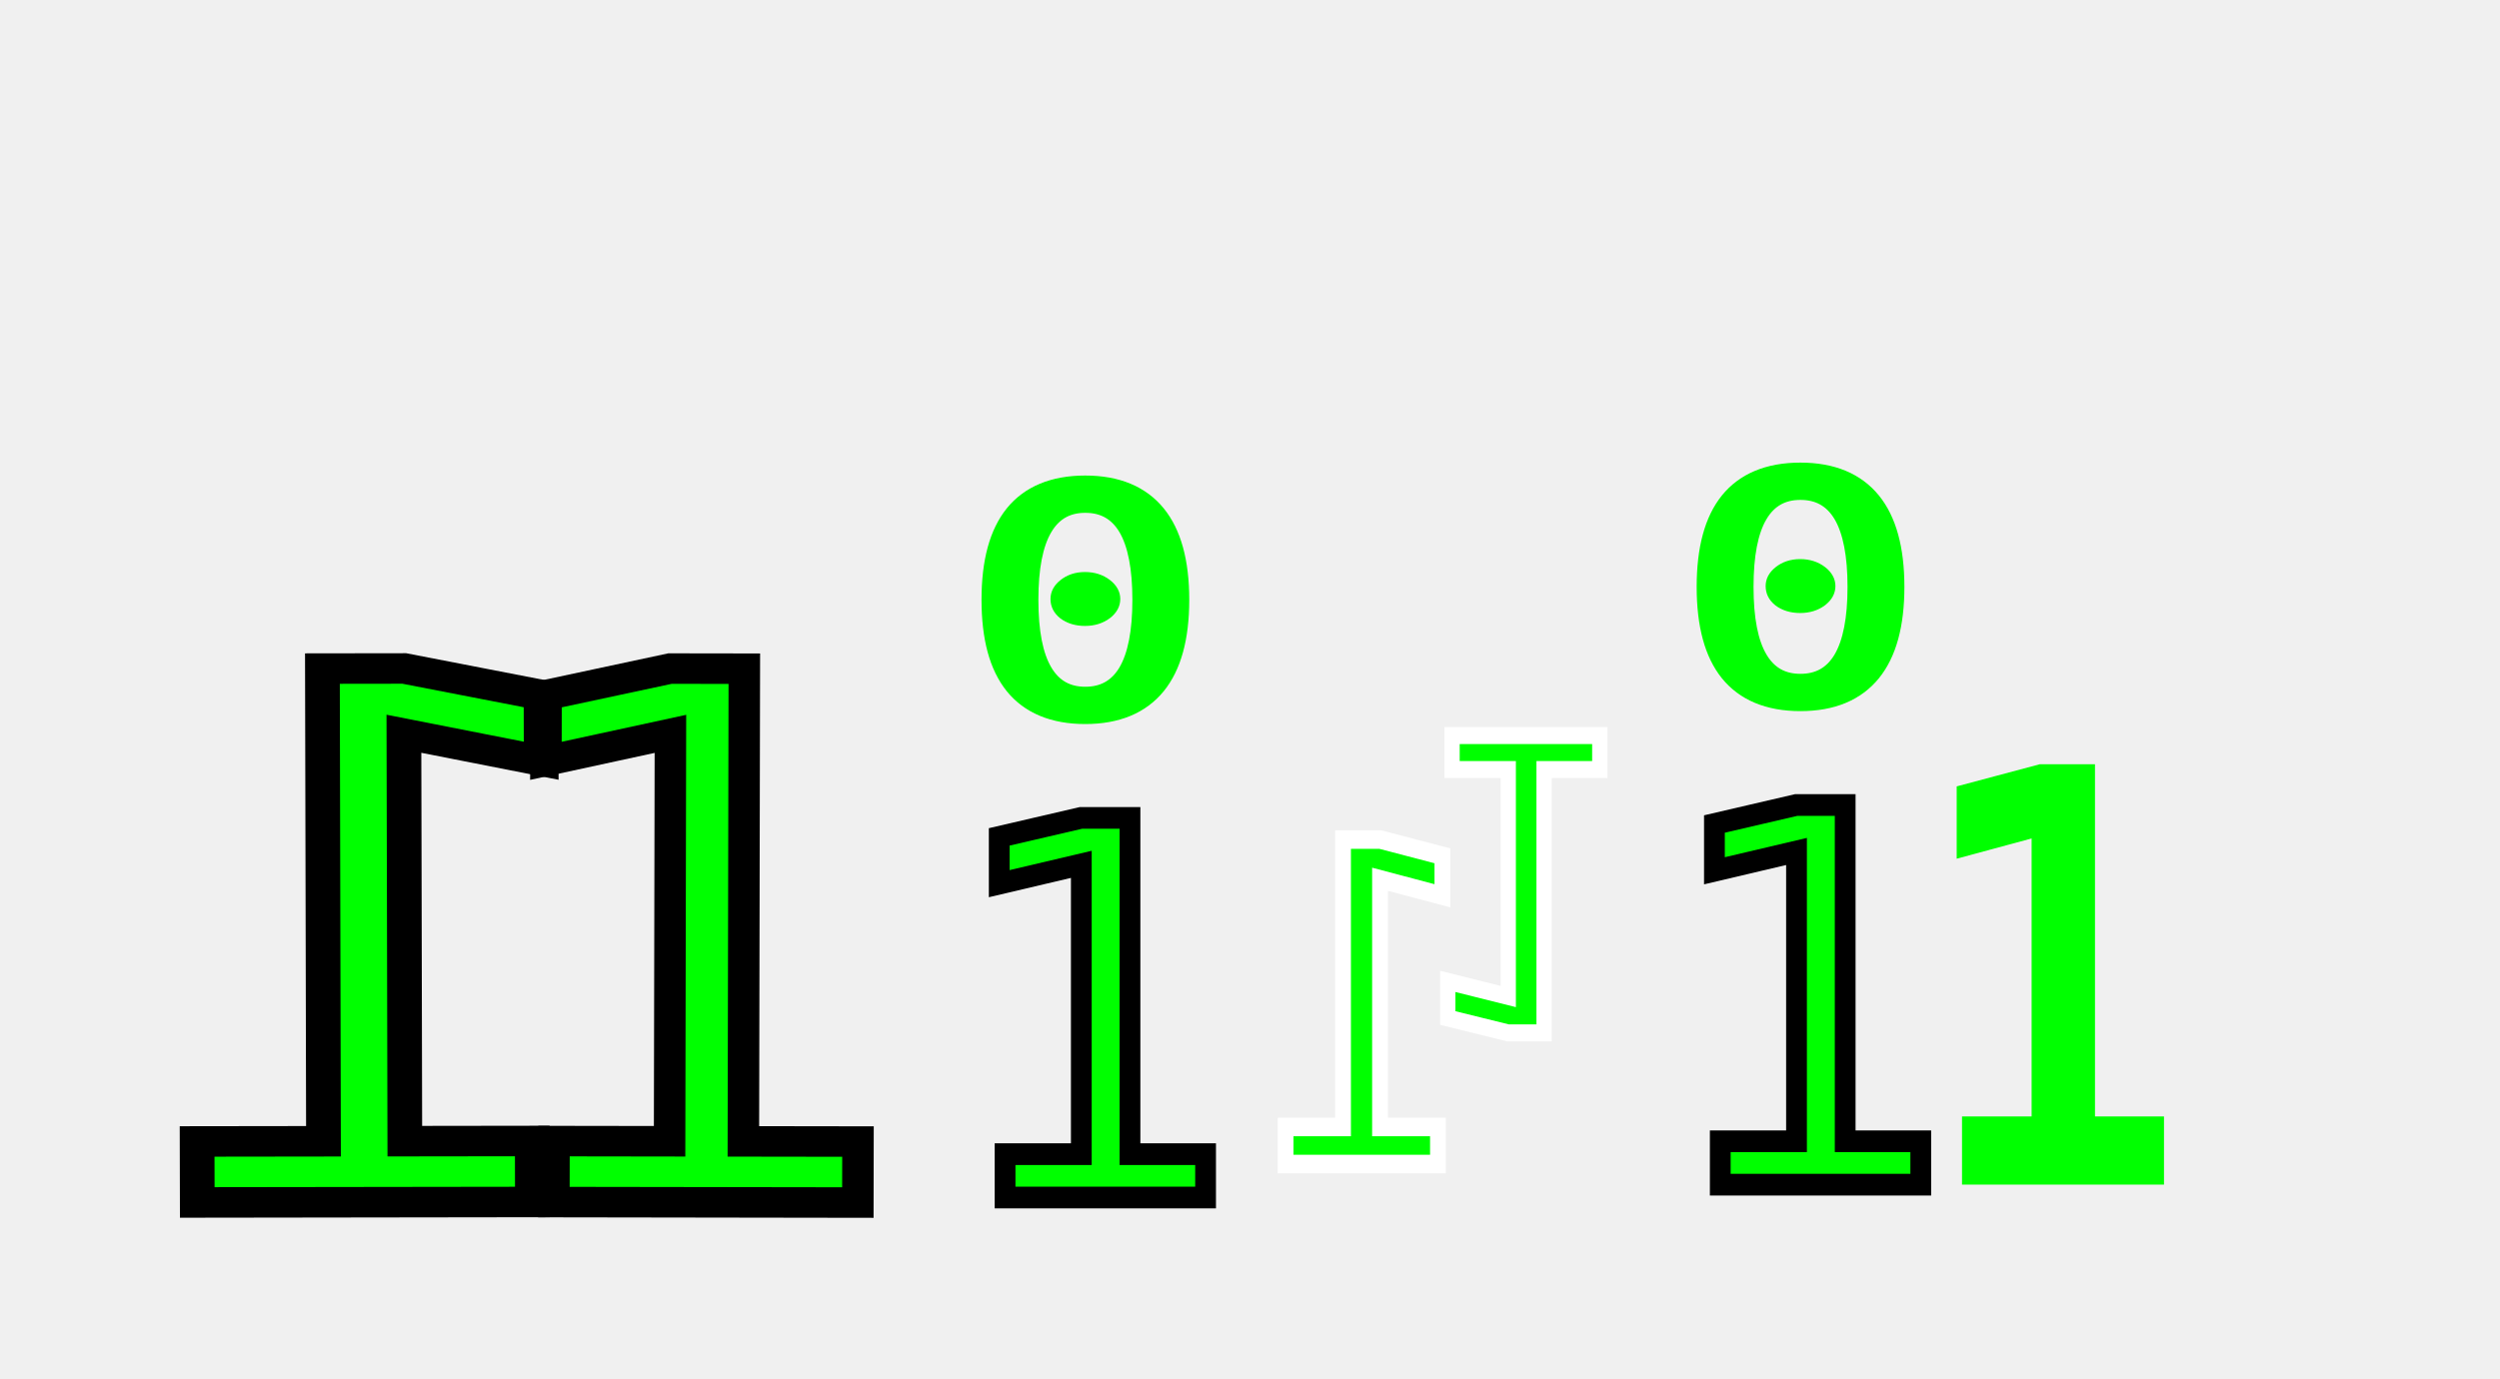
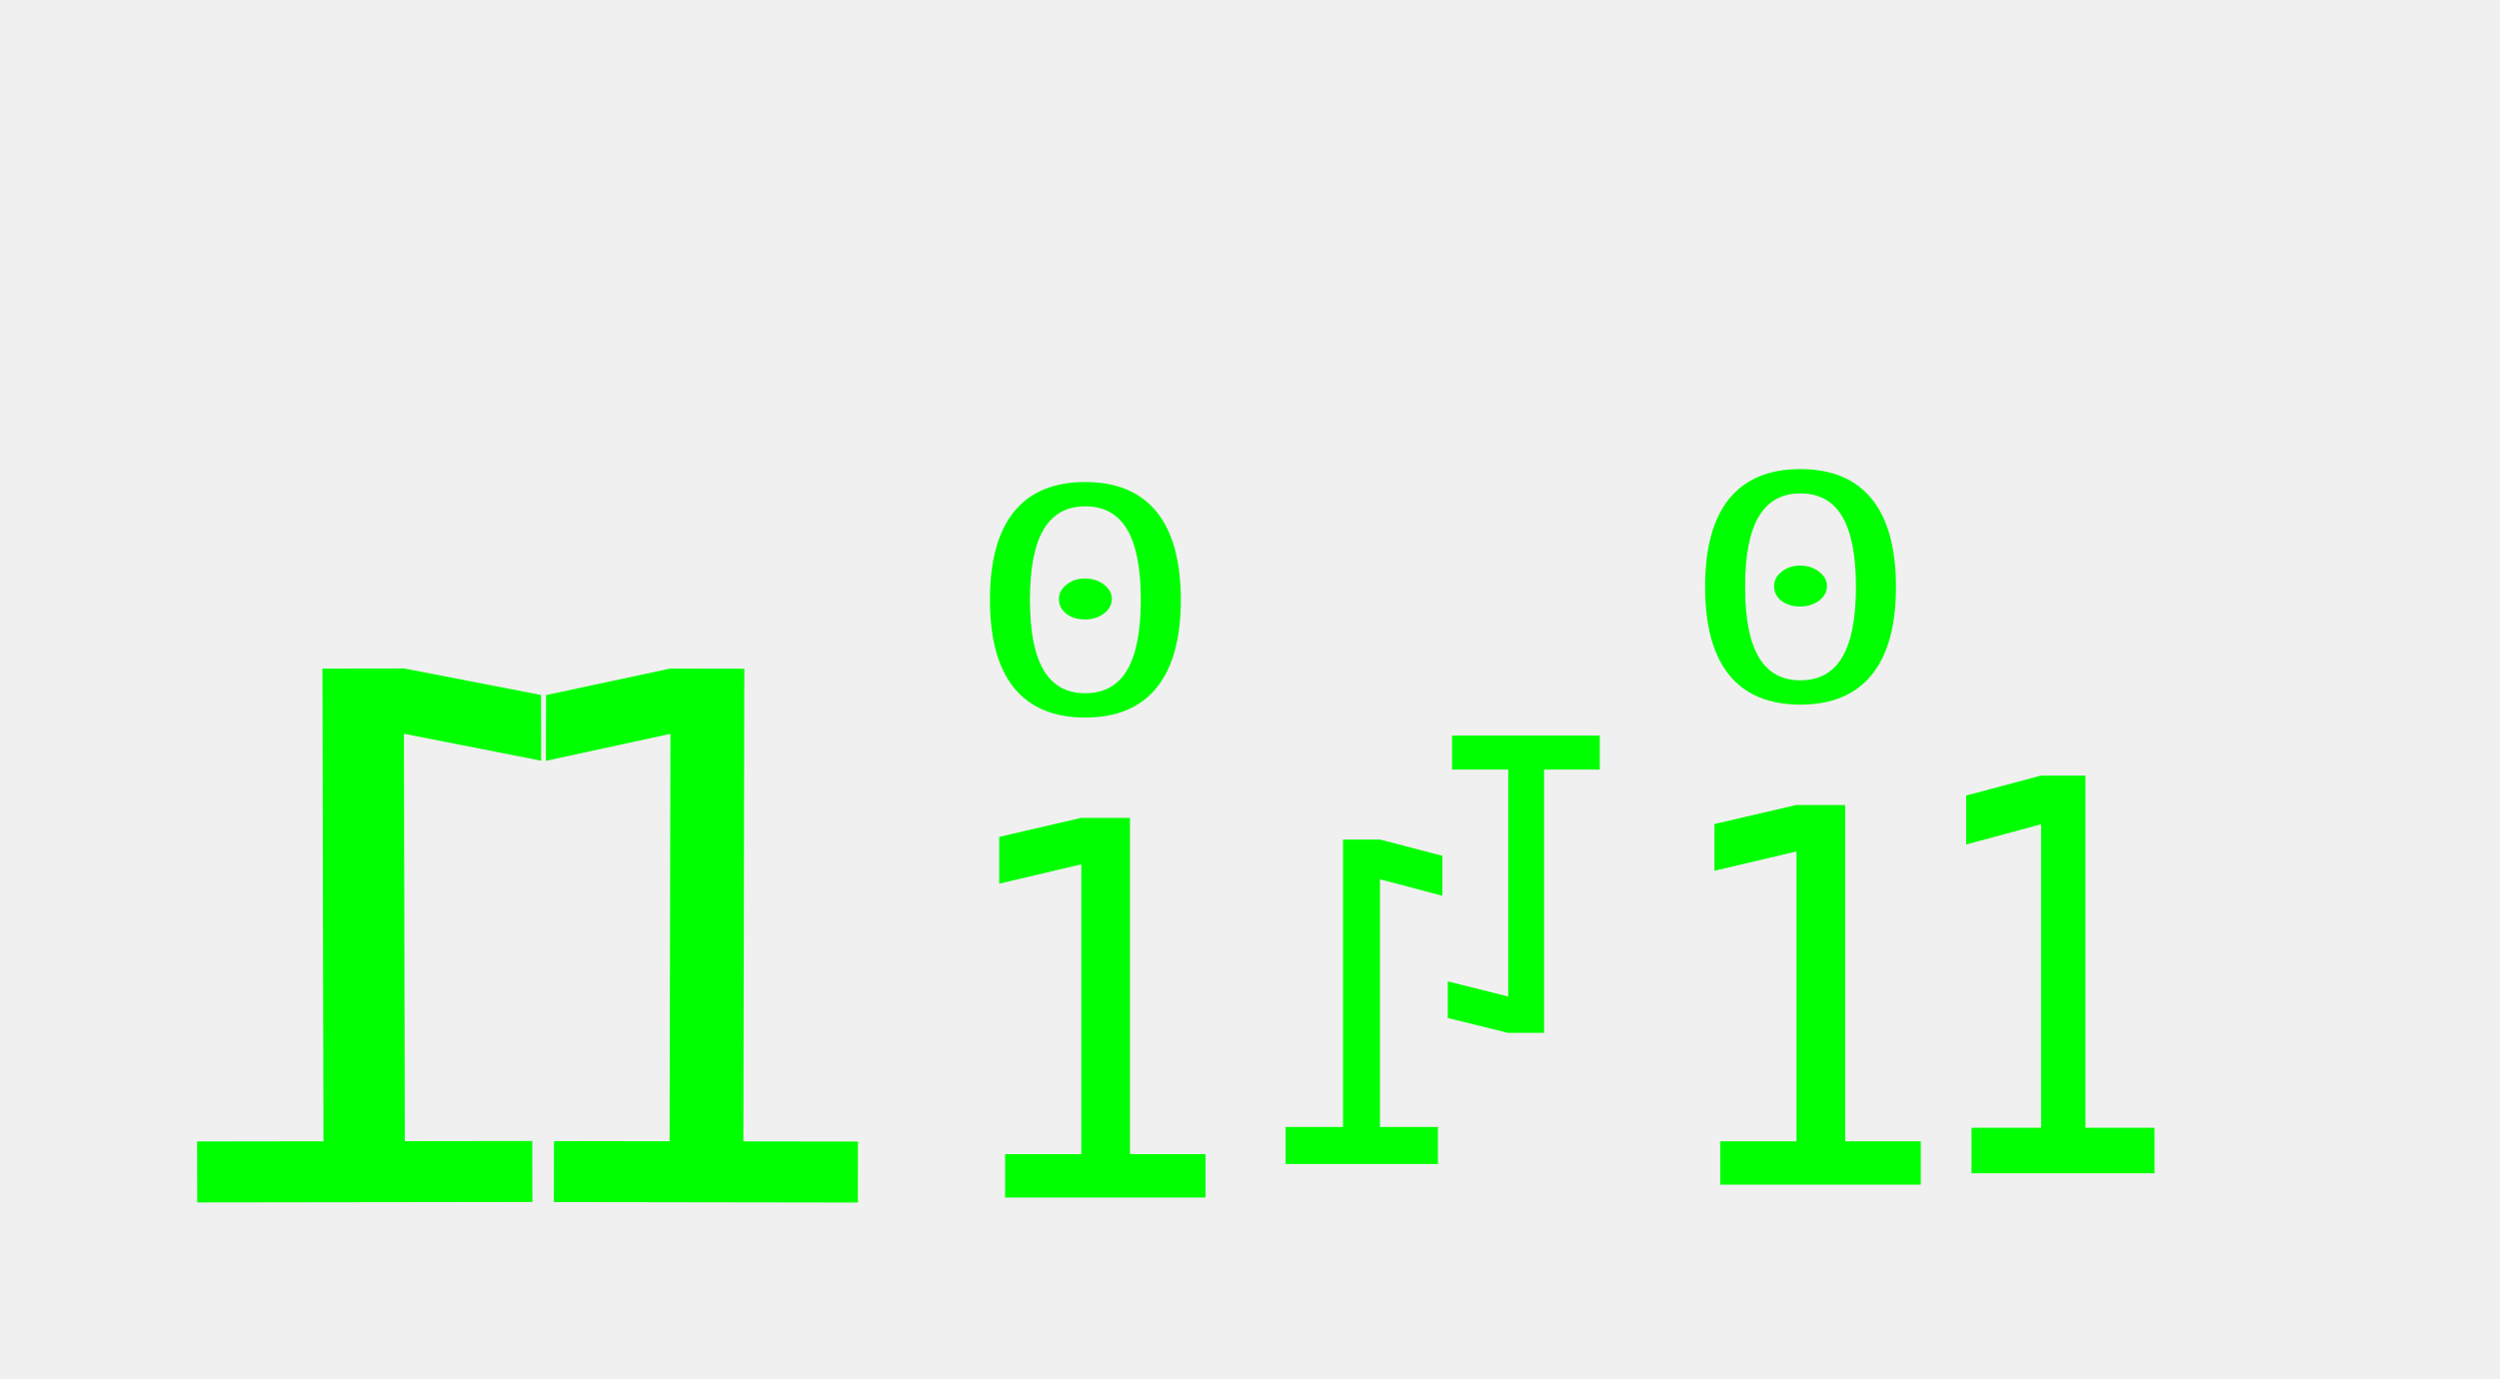
<svg xmlns="http://www.w3.org/2000/svg" width="580" height="320" viewBox="0 0 580 320">
  <g>
-     <text fill="#00ff00" font-family="Monospace" font-size="24" stroke="#000000" text-anchor="middle" transform="matrix(-8.05537 0.0110782 0.0157302 7.0803 1292.5 -575.004)" x="149.4" y="120.4">1</text>
-     <text fill="#00ff00" font-family="Monospace" font-size="24" stroke="#000000" text-anchor="middle" transform="matrix(7.30617 0.0110782 -0.0142672 7.0803 -913.503 -595.004)" x="146.92" y="123.23">1</text>
-     <text fill="#00ff00" font-family="Monospace" font-size="24" stroke="#000000" text-anchor="middle" transform="matrix(4.81943 0 0 5.03676 -997.361 -791.766)" x="259.4" y="212.4">1</text>
-     <text fill="#00ff00" font-family="Monospace" font-size="24" stroke="#00ff00" text-anchor="middle" transform="matrix(3.91083 0 0 3.01187 -672.62 -257.304)" x="236.4" y="140.4">0</text>
-     <text fill="#00ff00" font-family="Monospace" font-size="24" stroke="#00ff00" text-anchor="middle" transform="matrix(4.39919 0 0 5.27528 -1004.49 -906.098)" x="336.4" y="223.4">1</text>
-     <text fill="#00ff00" font-family="Monospace" font-size="24" stroke="#000000" text-anchor="middle" transform="matrix(4.81943 0 0 5.03676 -851.361 -814.766)" x="263.55" y="216.37">1</text>
-     <text fill="#00ff00" font-family="Monospace" font-size="24" stroke="#00ff00" text-anchor="middle" transform="matrix(3.91083 0 0 3.01187 -526.62 -280.304)" x="241.51" y="147.04">0</text>
-     <text fill="#00ff00" font-family="Monospace" font-size="24" stroke="#ffffff" text-anchor="middle" transform="matrix(-3.66162 0 0 4.30469 1418.85 -644.053)" x="300.4" y="212.4">1</text>
-     <text fill="#00ff00" font-family="Monospace" font-size="24" stroke="#ffffff" text-anchor="middle" transform="matrix(3.55096 0 0 -3.94395 -695.915 1026.82)" x="294.94" y="217.05">1</text>
+     <text fill="#00ff00" font-family="Monospace" font-size="24" text-anchor="middle" transform="matrix(-8.05537 0.0110782 0.0157302 7.0803 1292.5 -575.004)" x="149.4" y="120.4">1</text>
+     <text fill="#00ff00" font-family="Monospace" font-size="24" text-anchor="middle" transform="matrix(7.30617 0.0110782 -0.0142672 7.0803 -913.503 -595.004)" x="146.92" y="123.23">1</text>
+     <text fill="#00ff00" font-family="Monospace" font-size="24" text-anchor="middle" transform="matrix(4.81943 0 0 5.03676 -997.361 -791.766)" x="259.4" y="212.4">1</text>
+     <text fill="#00ff00" font-family="Monospace" font-size="24" text-anchor="middle" transform="matrix(3.91083 0 0 3.01187 -672.62 -257.304)" x="236.4" y="140.4">0</text>
+     <text fill="#00ff00" font-family="Monospace" font-size="24" text-anchor="middle" transform="matrix(4.39919 0 0 5.27528 -1004.49 -906.098)" x="336.4" y="223.4">1</text>
+     <text fill="#00ff00" font-family="Monospace" font-size="24" text-anchor="middle" transform="matrix(4.81943 0 0 5.03676 -851.361 -814.766)" x="263.55" y="216.37">1</text>
+     <text fill="#00ff00" font-family="Monospace" font-size="24" text-anchor="middle" transform="matrix(3.91083 0 0 3.01187 -526.62 -280.304)" x="241.51" y="147.04">0</text>
+     <text fill="#00ff00" font-family="Monospace" font-size="24" text-anchor="middle" transform="matrix(-3.66162 0 0 4.30469 1418.85 -644.053)" x="300.4" y="212.4">1</text>
+     <text fill="#00ff00" font-family="Monospace" font-size="24" text-anchor="middle" transform="matrix(3.55096 0 0 -3.94395 -695.915 1026.82)" x="294.94" y="217.05">1</text>
  </g>
</svg>
